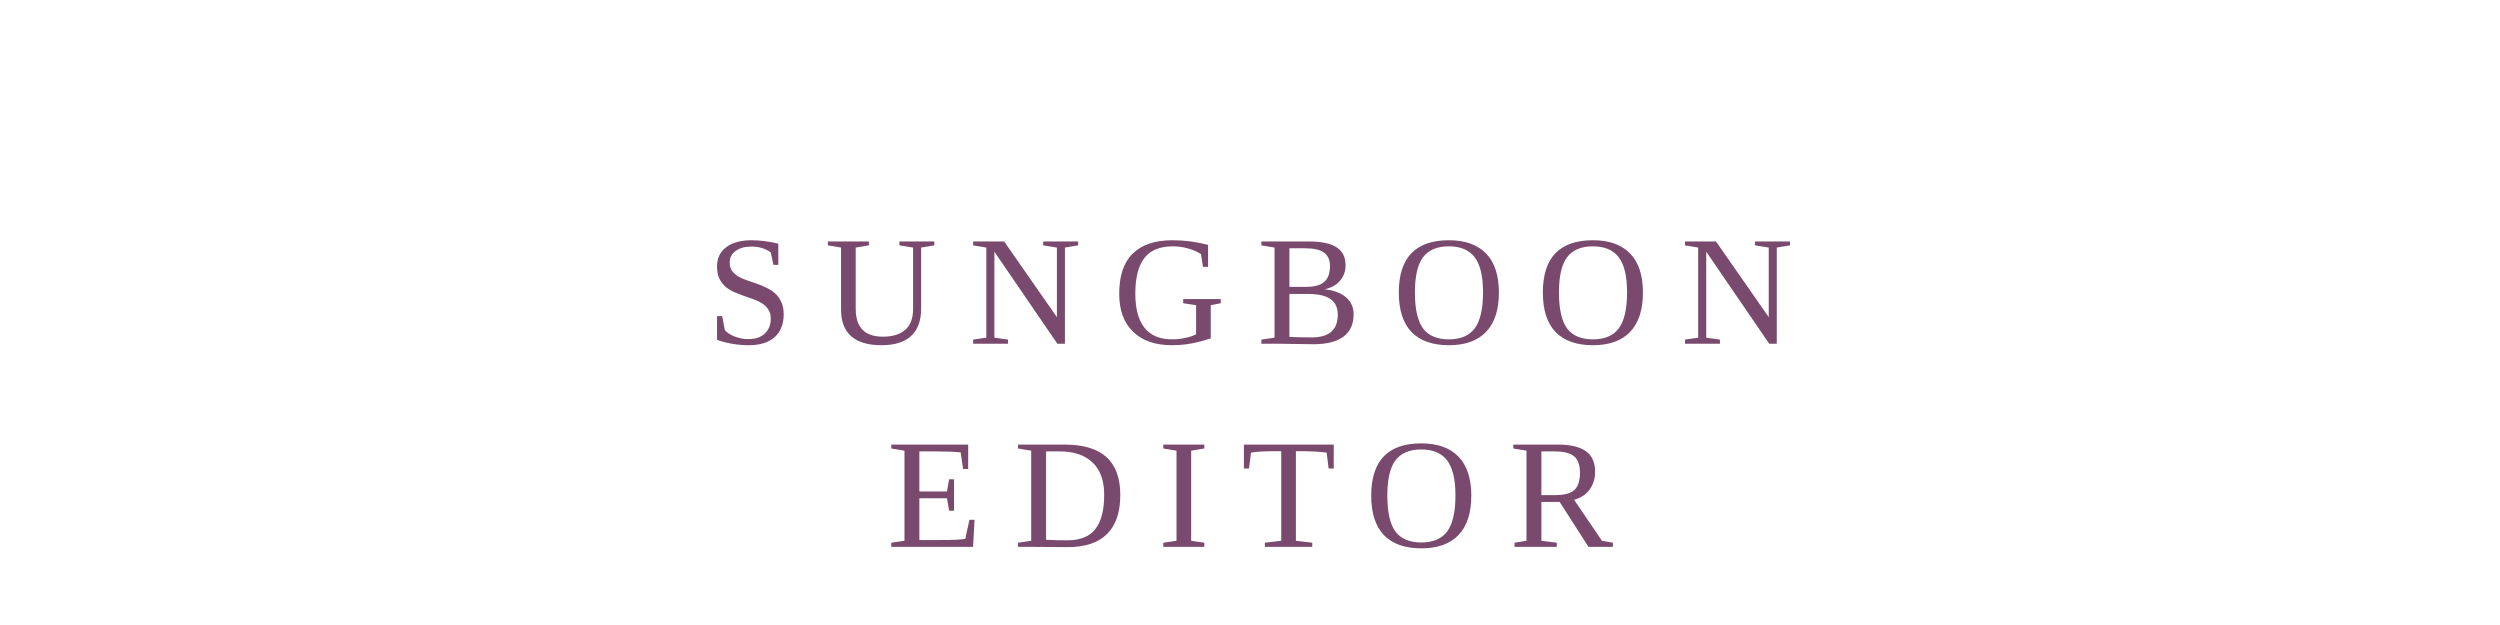
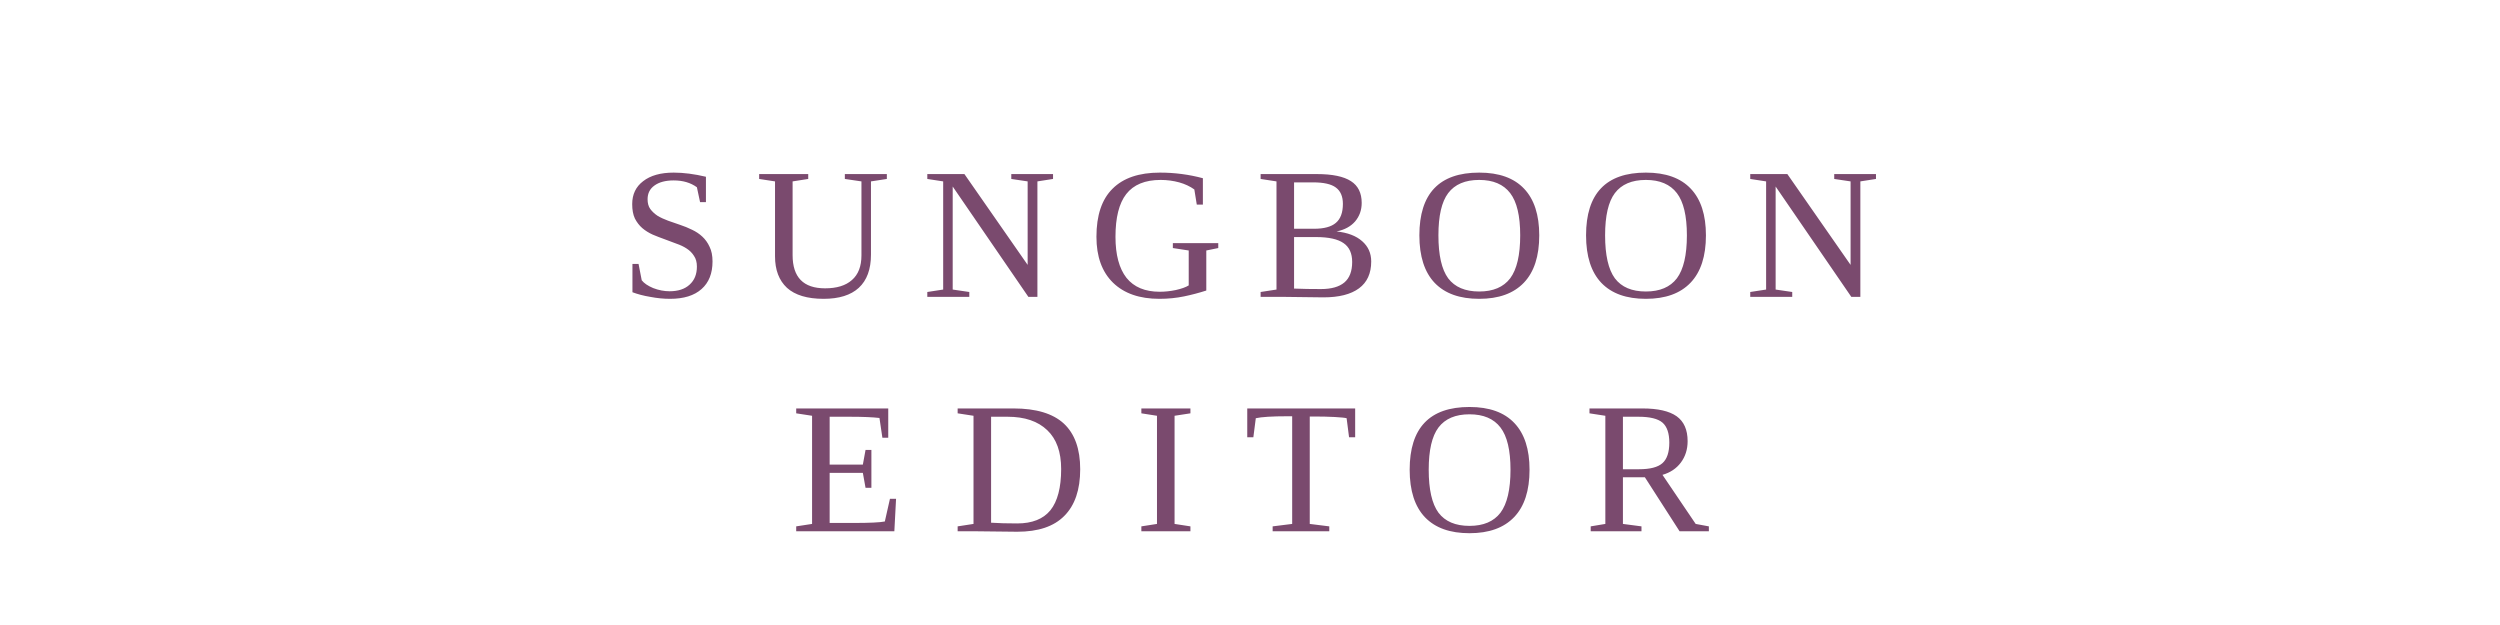
<svg xmlns="http://www.w3.org/2000/svg" viewBox="0 0 160 40">
-   <text x="80" y="22" font-family="Georgia,'Times New Roman',serif" font-size="10" font-weight="400" fill="#7a4a6e" text-anchor="middle" letter-spacing="2">SUNGBOON</text>
-   <text x="80" y="35" font-family="Georgia,'Times New Roman',serif" font-size="10" font-weight="400" fill="#7a4a6e" text-anchor="middle" letter-spacing="2">EDITOR</text>
+   <text x="80" y="19" font-family="Georgia,'Times New Roman',serif" font-size="12" font-weight="400" fill="#7a4a6e" text-anchor="middle" letter-spacing="2">SUNGBOON</text>
+   <text x="80" y="34" font-family="Georgia,'Times New Roman',serif" font-size="12" font-weight="400" fill="#7a4a6e" text-anchor="middle" letter-spacing="3">EDITOR</text>
</svg>
